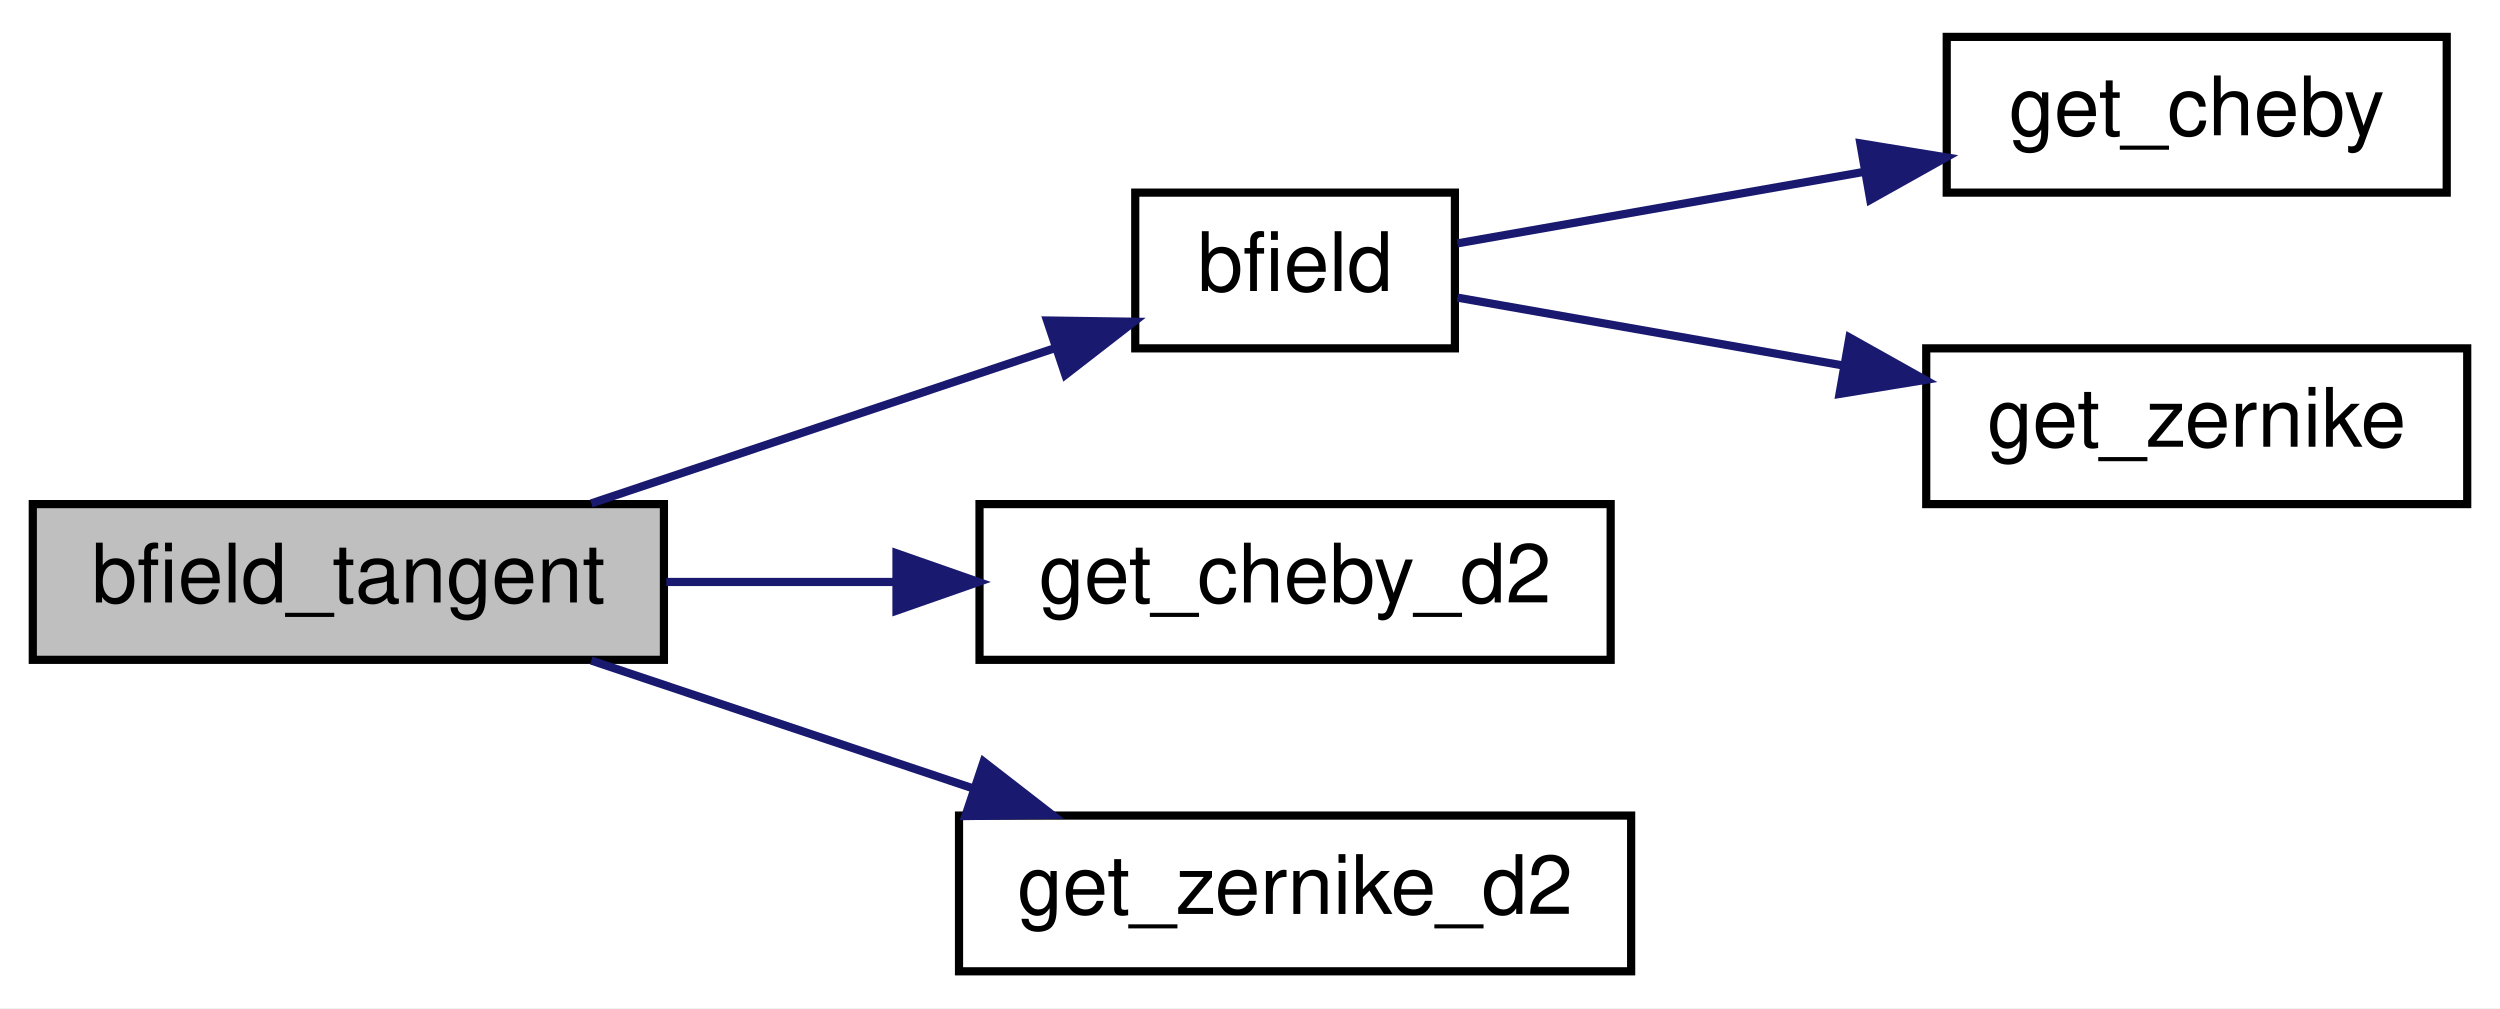
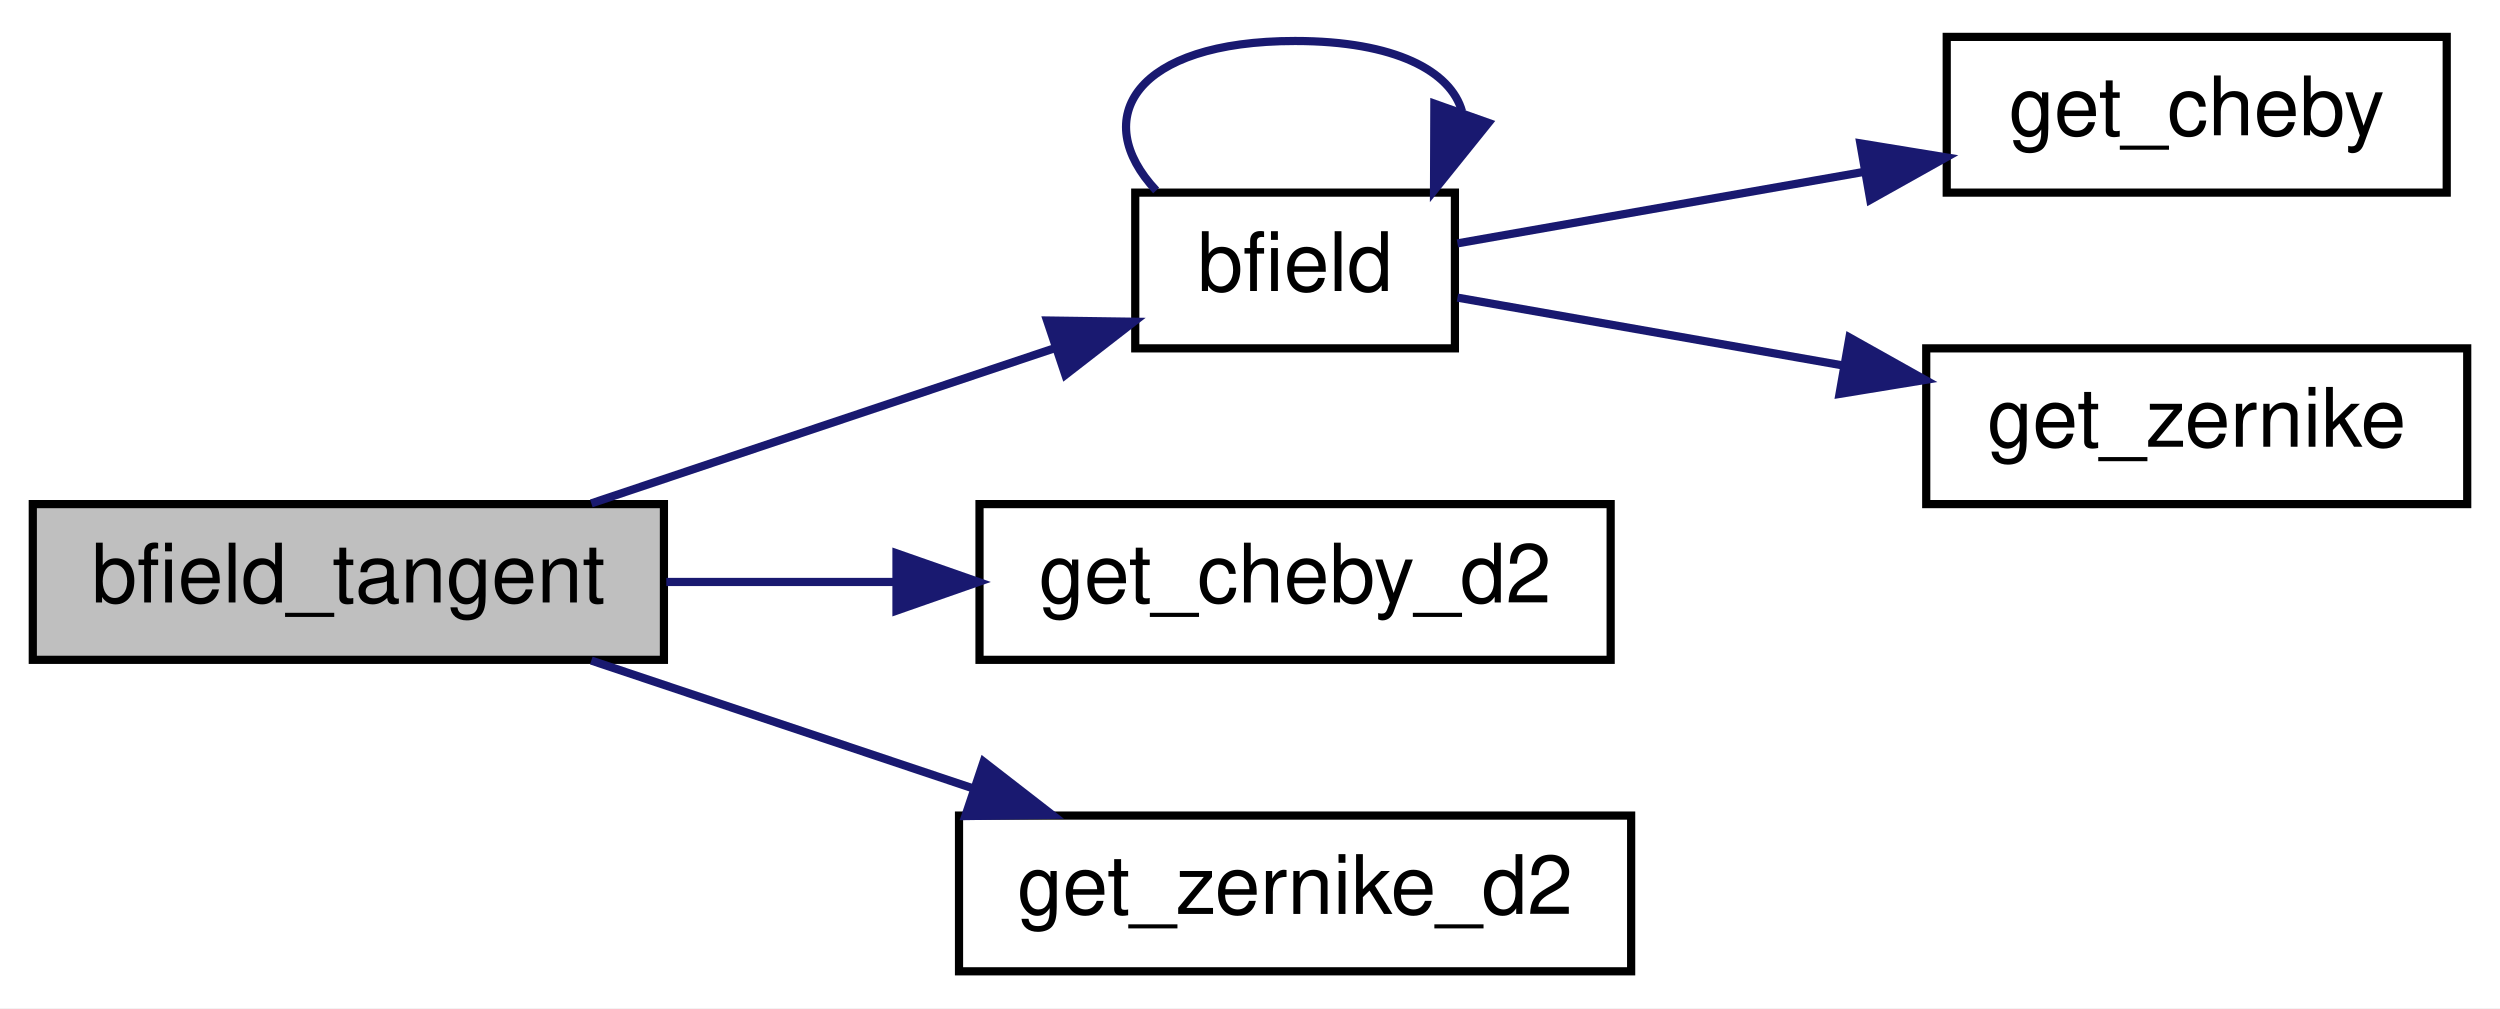
<svg xmlns="http://www.w3.org/2000/svg" xmlns:xlink="http://www.w3.org/1999/xlink" width="305pt" height="123pt" viewBox="0.00 0.00 305.00 123.00">
  <g id="graph0" class="graph" transform="scale(1 1) rotate(0) translate(4 119)">
    <polygon fill="white" stroke="transparent" points="-4,4 -4,-119 301,-119 301,4 -4,4" />
    <g id="node1" class="node">
      <g id="a_node1">
        <a xlink:title="compute the tangential magnetic field">
          <polygon fill="#bfbfbf" stroke="black" points="0,-38.5 0,-57.5 77,-57.5 77,-38.5 0,-38.5" />
          <text text-anchor="middle" x="38.5" y="-45.5" font-family="Helvetica,sans-Serif" font-size="10.00">bfield_tangent</text>
        </a>
      </g>
    </g>
    <g id="node2" class="node">
      <g id="a_node2">
        <a xlink:href="group__grp__diagnostics.html#ga20985df1b0df0503ca03ca13f1daf642" target="_top" xlink:title="Compute the magnetic field.">
          <polygon fill="white" stroke="black" points="134.5,-76.5 134.5,-95.5 173.5,-95.5 173.5,-76.5 134.5,-76.5" />
          <text text-anchor="middle" x="154" y="-83.5" font-family="Helvetica,sans-Serif" font-size="10.00">bfield</text>
        </a>
      </g>
    </g>
    <g id="edge1" class="edge">
      <path fill="none" stroke="midnightblue" d="M68.14,-57.59C85.49,-63.4 107.52,-70.77 124.79,-76.56" />
      <polygon fill="midnightblue" stroke="midnightblue" points="123.74,-79.9 134.34,-79.75 125.97,-73.26 123.74,-79.9" />
    </g>
    <g id="node5" class="node">
      <g id="a_node5">
        <a xlink:href="basefn_8f90.html#a8f42498fd0b4c464c8c2d3ce0e94c56a" target="_top" xlink:title="Get the Chebyshev polynomials with zeroth, first and second derivatives The Chebyshev polynomial has ...">
          <polygon fill="white" stroke="black" points="115.5,-38.5 115.5,-57.5 192.5,-57.5 192.5,-38.5 115.5,-38.5" />
          <text text-anchor="middle" x="154" y="-45.5" font-family="Helvetica,sans-Serif" font-size="10.00">get_cheby_d2</text>
        </a>
      </g>
    </g>
-     <g id="edge4" class="edge">
+     <g id="edge5" class="edge">
      <path fill="none" stroke="midnightblue" d="M77.29,-48C86.2,-48 95.8,-48 105.08,-48" />
      <polygon fill="midnightblue" stroke="midnightblue" points="105.37,-51.5 115.37,-48 105.37,-44.5 105.37,-51.5" />
    </g>
    <g id="node6" class="node">
      <g id="a_node6">
        <a xlink:href="basefn_8f90.html#a29cbf901a18ead65d0e3a51956a3f045" target="_top" xlink:title="Get the Zernike polynomials  with zeroth, first, second derivatives.">
          <polygon fill="white" stroke="black" points="113,-0.5 113,-19.5 195,-19.5 195,-0.5 113,-0.5" />
          <text text-anchor="middle" x="154" y="-7.5" font-family="Helvetica,sans-Serif" font-size="10.00">get_zernike_d2</text>
        </a>
      </g>
    </g>
-     <g id="edge5" class="edge">
+     <g id="edge6" class="edge">
      <path fill="none" stroke="midnightblue" d="M68.14,-38.41C82.25,-33.69 99.47,-27.92 114.7,-22.82" />
      <polygon fill="midnightblue" stroke="midnightblue" points="116,-26.08 124.37,-19.59 113.77,-19.44 116,-26.08" />
+     </g>
+     <g id="edge2" class="edge">
+       <path fill="none" stroke="midnightblue" d="M137.05,-95.76C128.8,-104.57 134.45,-114 154,-114 166.22,-114 173.01,-110.31 174.37,-105.4" />
+       <polygon fill="midnightblue" stroke="midnightblue" points="177.59,-104.01 170.95,-95.76 170.99,-106.35 177.59,-104.01" />
    </g>
    <g id="node3" class="node">
      <g id="a_node3">
        <a xlink:href="basefn_8f90.html#af6a4cad04c70bfb14fd18a3bfbc843a3" target="_top" xlink:title="Get the Chebyshev polynomials with zeroth, first derivatives.">
          <polygon fill="white" stroke="black" points="233.5,-95.5 233.5,-114.5 294.5,-114.5 294.5,-95.5 233.5,-95.5" />
          <text text-anchor="middle" x="264" y="-102.5" font-family="Helvetica,sans-Serif" font-size="10.00">get_cheby</text>
        </a>
      </g>
    </g>
-     <g id="edge2" class="edge">
+     <g id="edge3" class="edge">
      <path fill="none" stroke="midnightblue" d="M173.81,-89.31C187.43,-91.7 206.32,-95.03 223.22,-98" />
      <polygon fill="midnightblue" stroke="midnightblue" points="222.96,-101.51 233.42,-99.8 224.17,-94.62 222.96,-101.51" />
    </g>
    <g id="node4" class="node">
      <g id="a_node4">
        <a xlink:href="basefn_8f90.html#a38dc596fb909186b01dacc1feac03164" target="_top" xlink:title="Get the Zernike polynomials  with zeroth, first derivatives.">
          <polygon fill="white" stroke="black" points="231,-57.5 231,-76.5 297,-76.5 297,-57.5 231,-57.5" />
          <text text-anchor="middle" x="264" y="-64.5" font-family="Helvetica,sans-Serif" font-size="10.00">get_zernike</text>
        </a>
      </g>
    </g>
-     <g id="edge3" class="edge">
+     <g id="edge4" class="edge">
      <path fill="none" stroke="midnightblue" d="M173.81,-82.69C186.82,-80.4 204.67,-77.26 220.97,-74.39" />
      <polygon fill="midnightblue" stroke="midnightblue" points="221.63,-77.83 230.87,-72.65 220.42,-70.94 221.63,-77.83" />
    </g>
  </g>
</svg>
